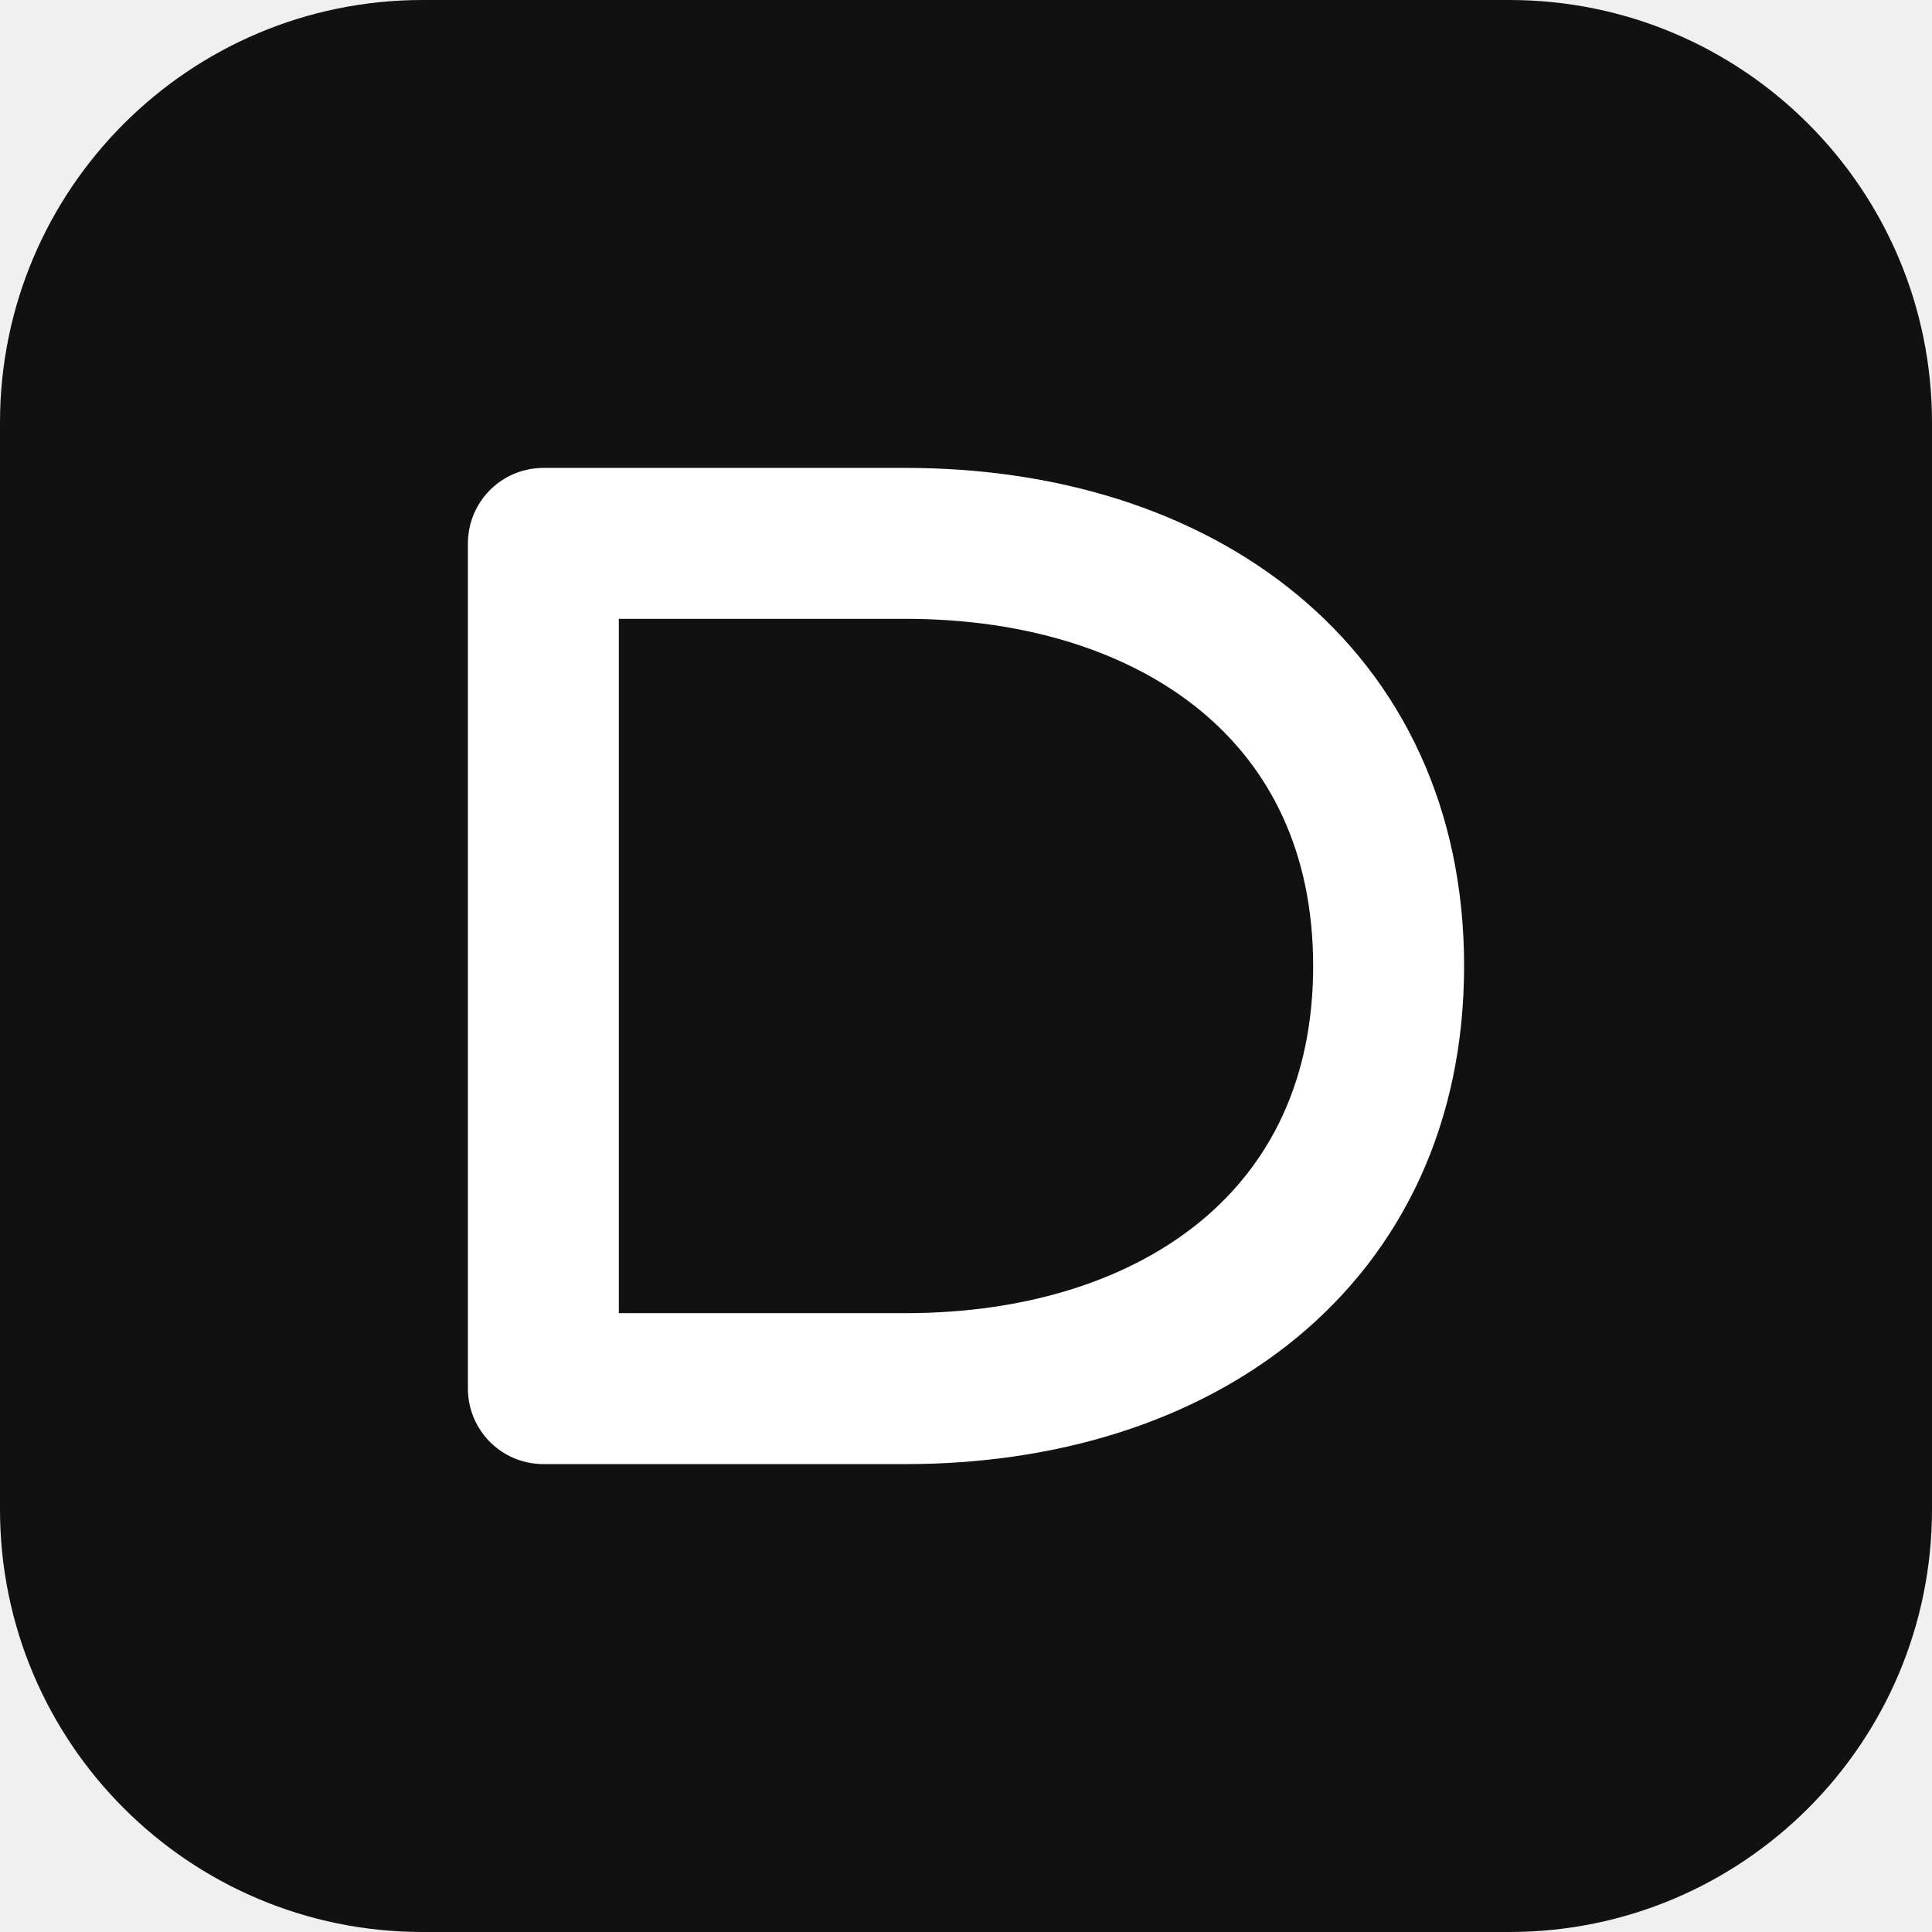
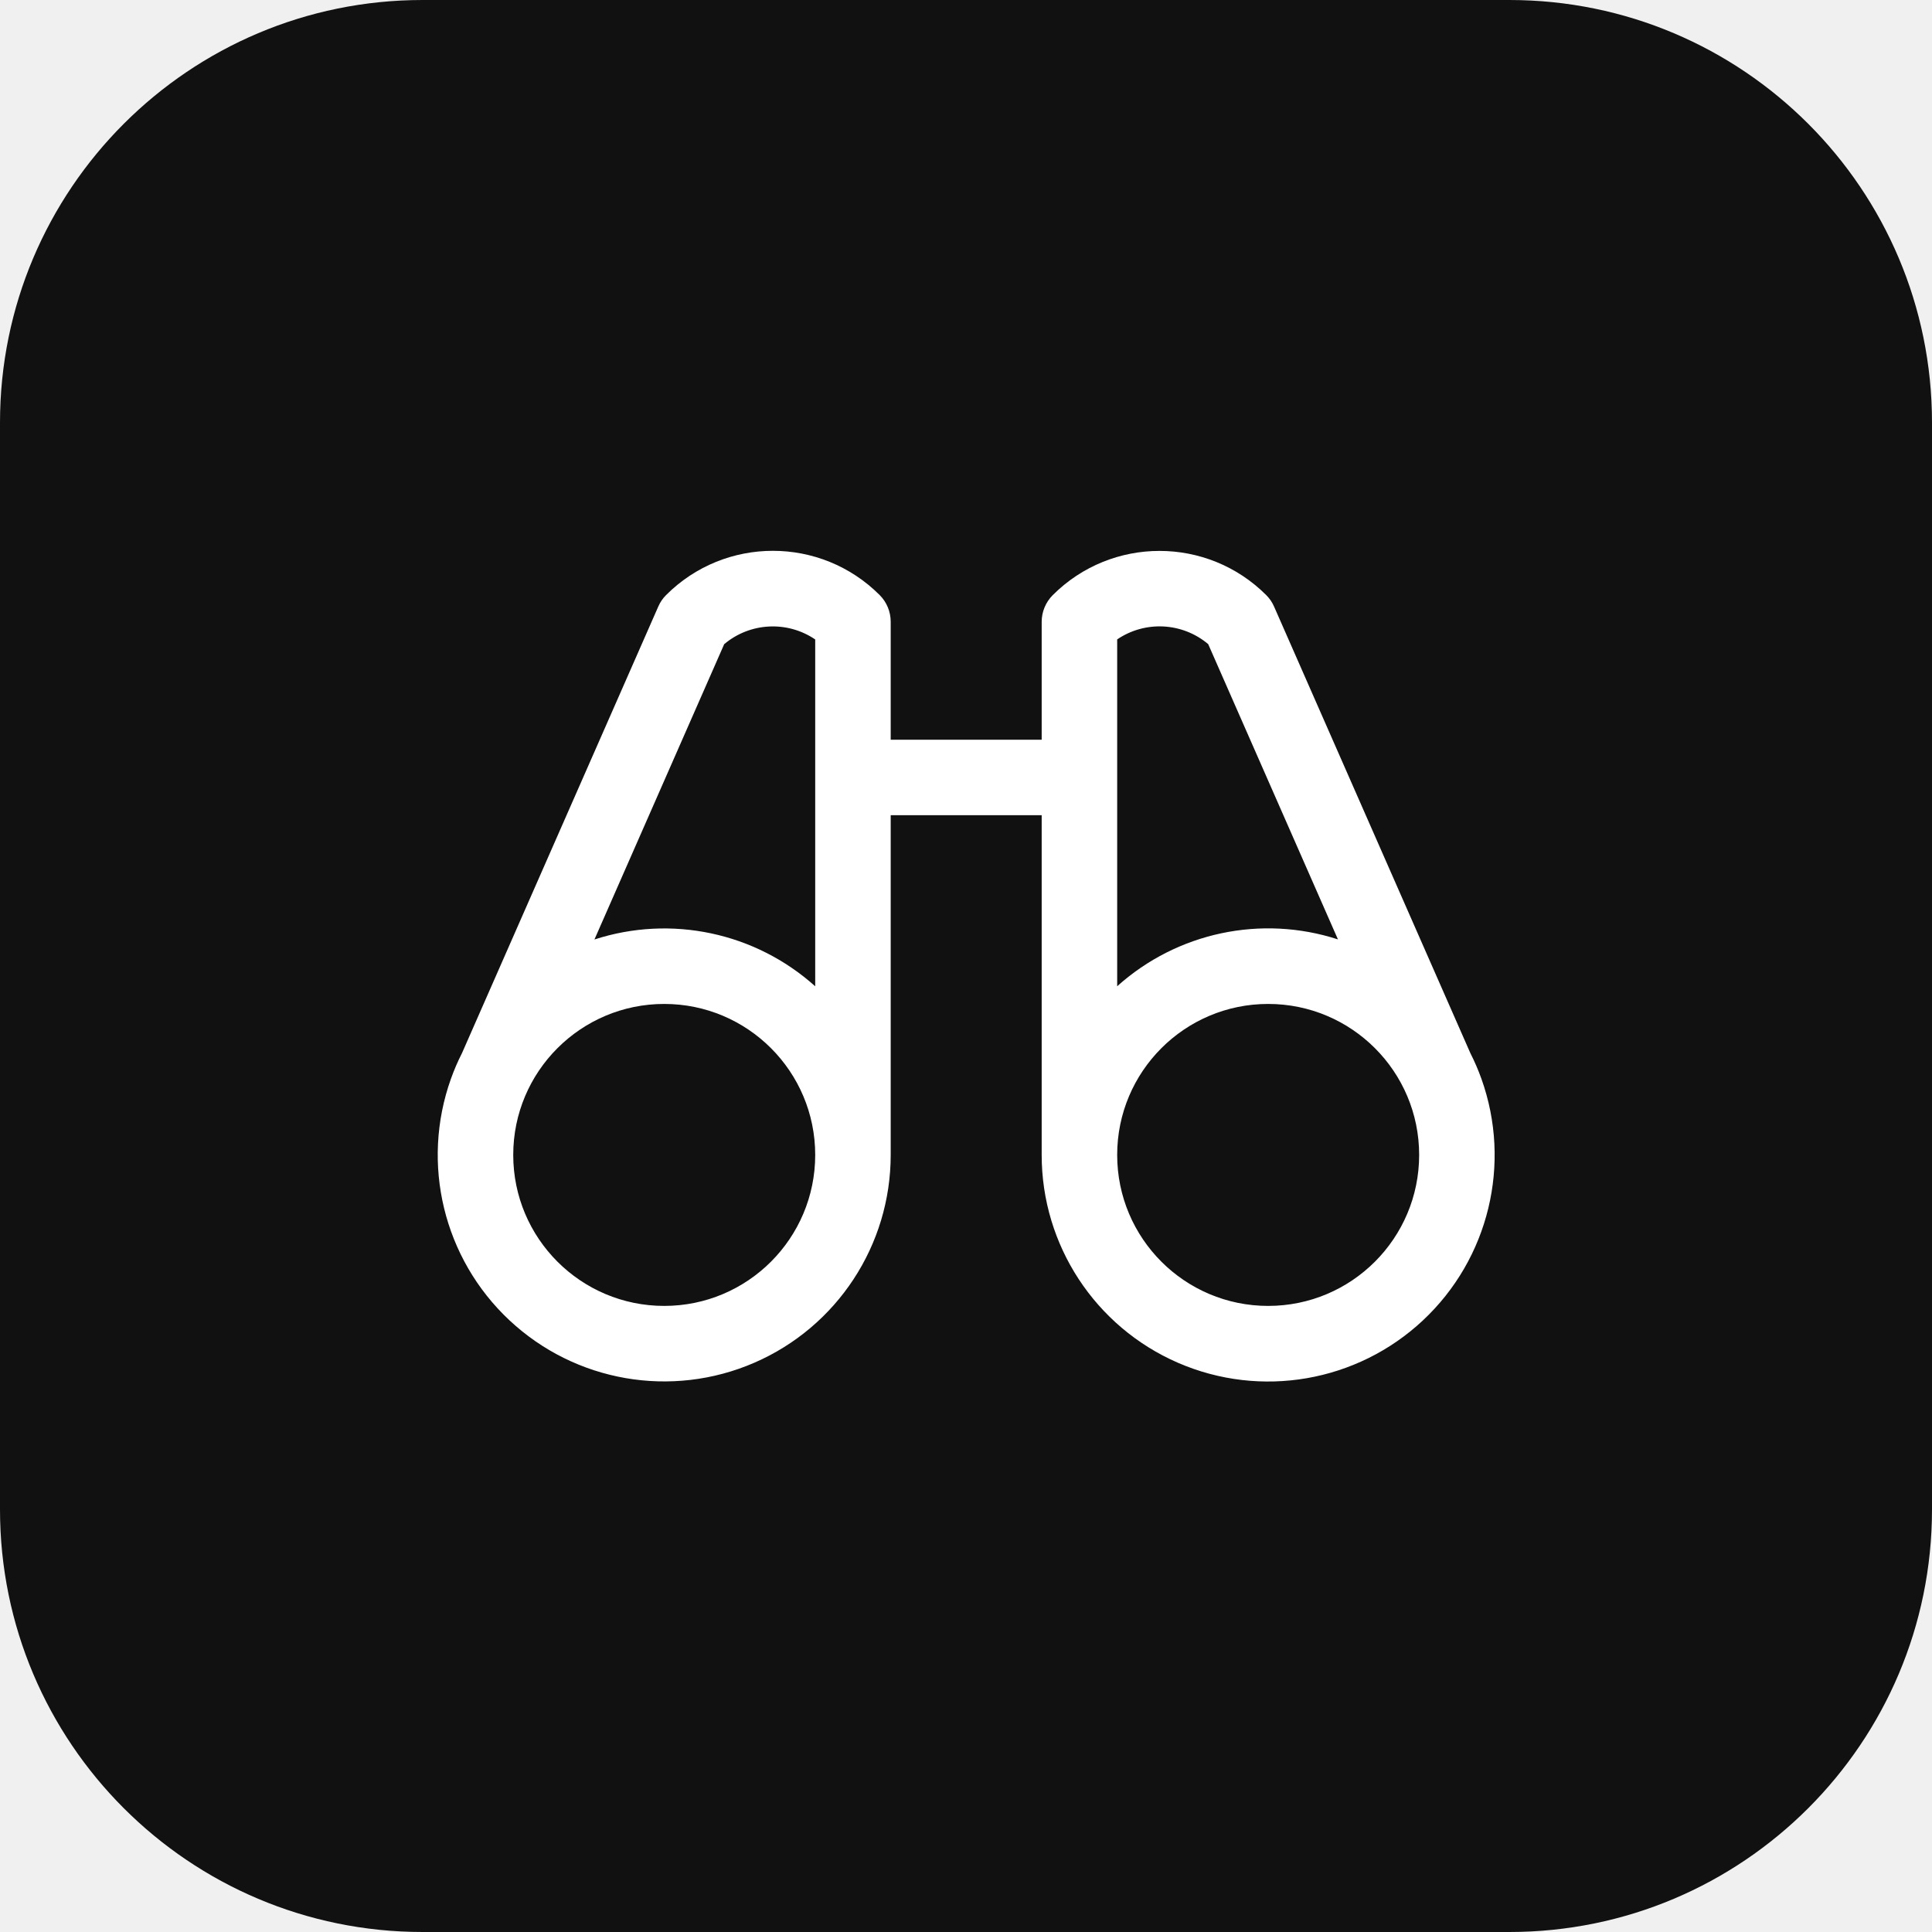
<svg xmlns="http://www.w3.org/2000/svg" width="64" height="64" viewBox="0 0 64 64">
  <rect width="64" height="64" rx="14" fill="#111111" />
-   <path d="M18 46V18h12c9 0 16 5 16 14s-7 14-16 14H18Z" fill="none" stroke="#FFFFFF" stroke-width="5" stroke-linejoin="round" />
+   <g transform="translate(12 12) scale(0.1563)" fill="#FFFFFF">
+     <path d="M237.2,151.87v0a47.1,47.1,0,0,0-2.35-5.45L193.26,51.8a7.82,7.82,0,0,0-1.66-2.44,32,32,0,0,0-45.26,0A8,8,0,0,0,144,55V80H112V55a8,8,0,0,0-2.34-5.66,32,32,0,0,0-45.26,0,7.82,7.82,0,0,0-1.66,2.44L21.15,146.4a47.1,47.1,0,0,0-2.35,5.45v0A48,48,0,1,0,112,168V96h32v72a48,48,0,1,0,93.2-16.13ZM76.71,59.75a16,16,0,0,1,19.29-1v73.51a47.9,47.9,0,0,0-46.79-9.92ZM64,200a32,32,0,1,1,32-32A32,32,0,0,1,64,200ZM160,58.74a16,16,0,0,1,19.29,1l27.5,62.58A47.9,47.9,0,0,0,160,132.25ZM192,200a32,32,0,1,1,32-32A32,32,0,0,1,192,200Z" />
+   </g>
</svg>
